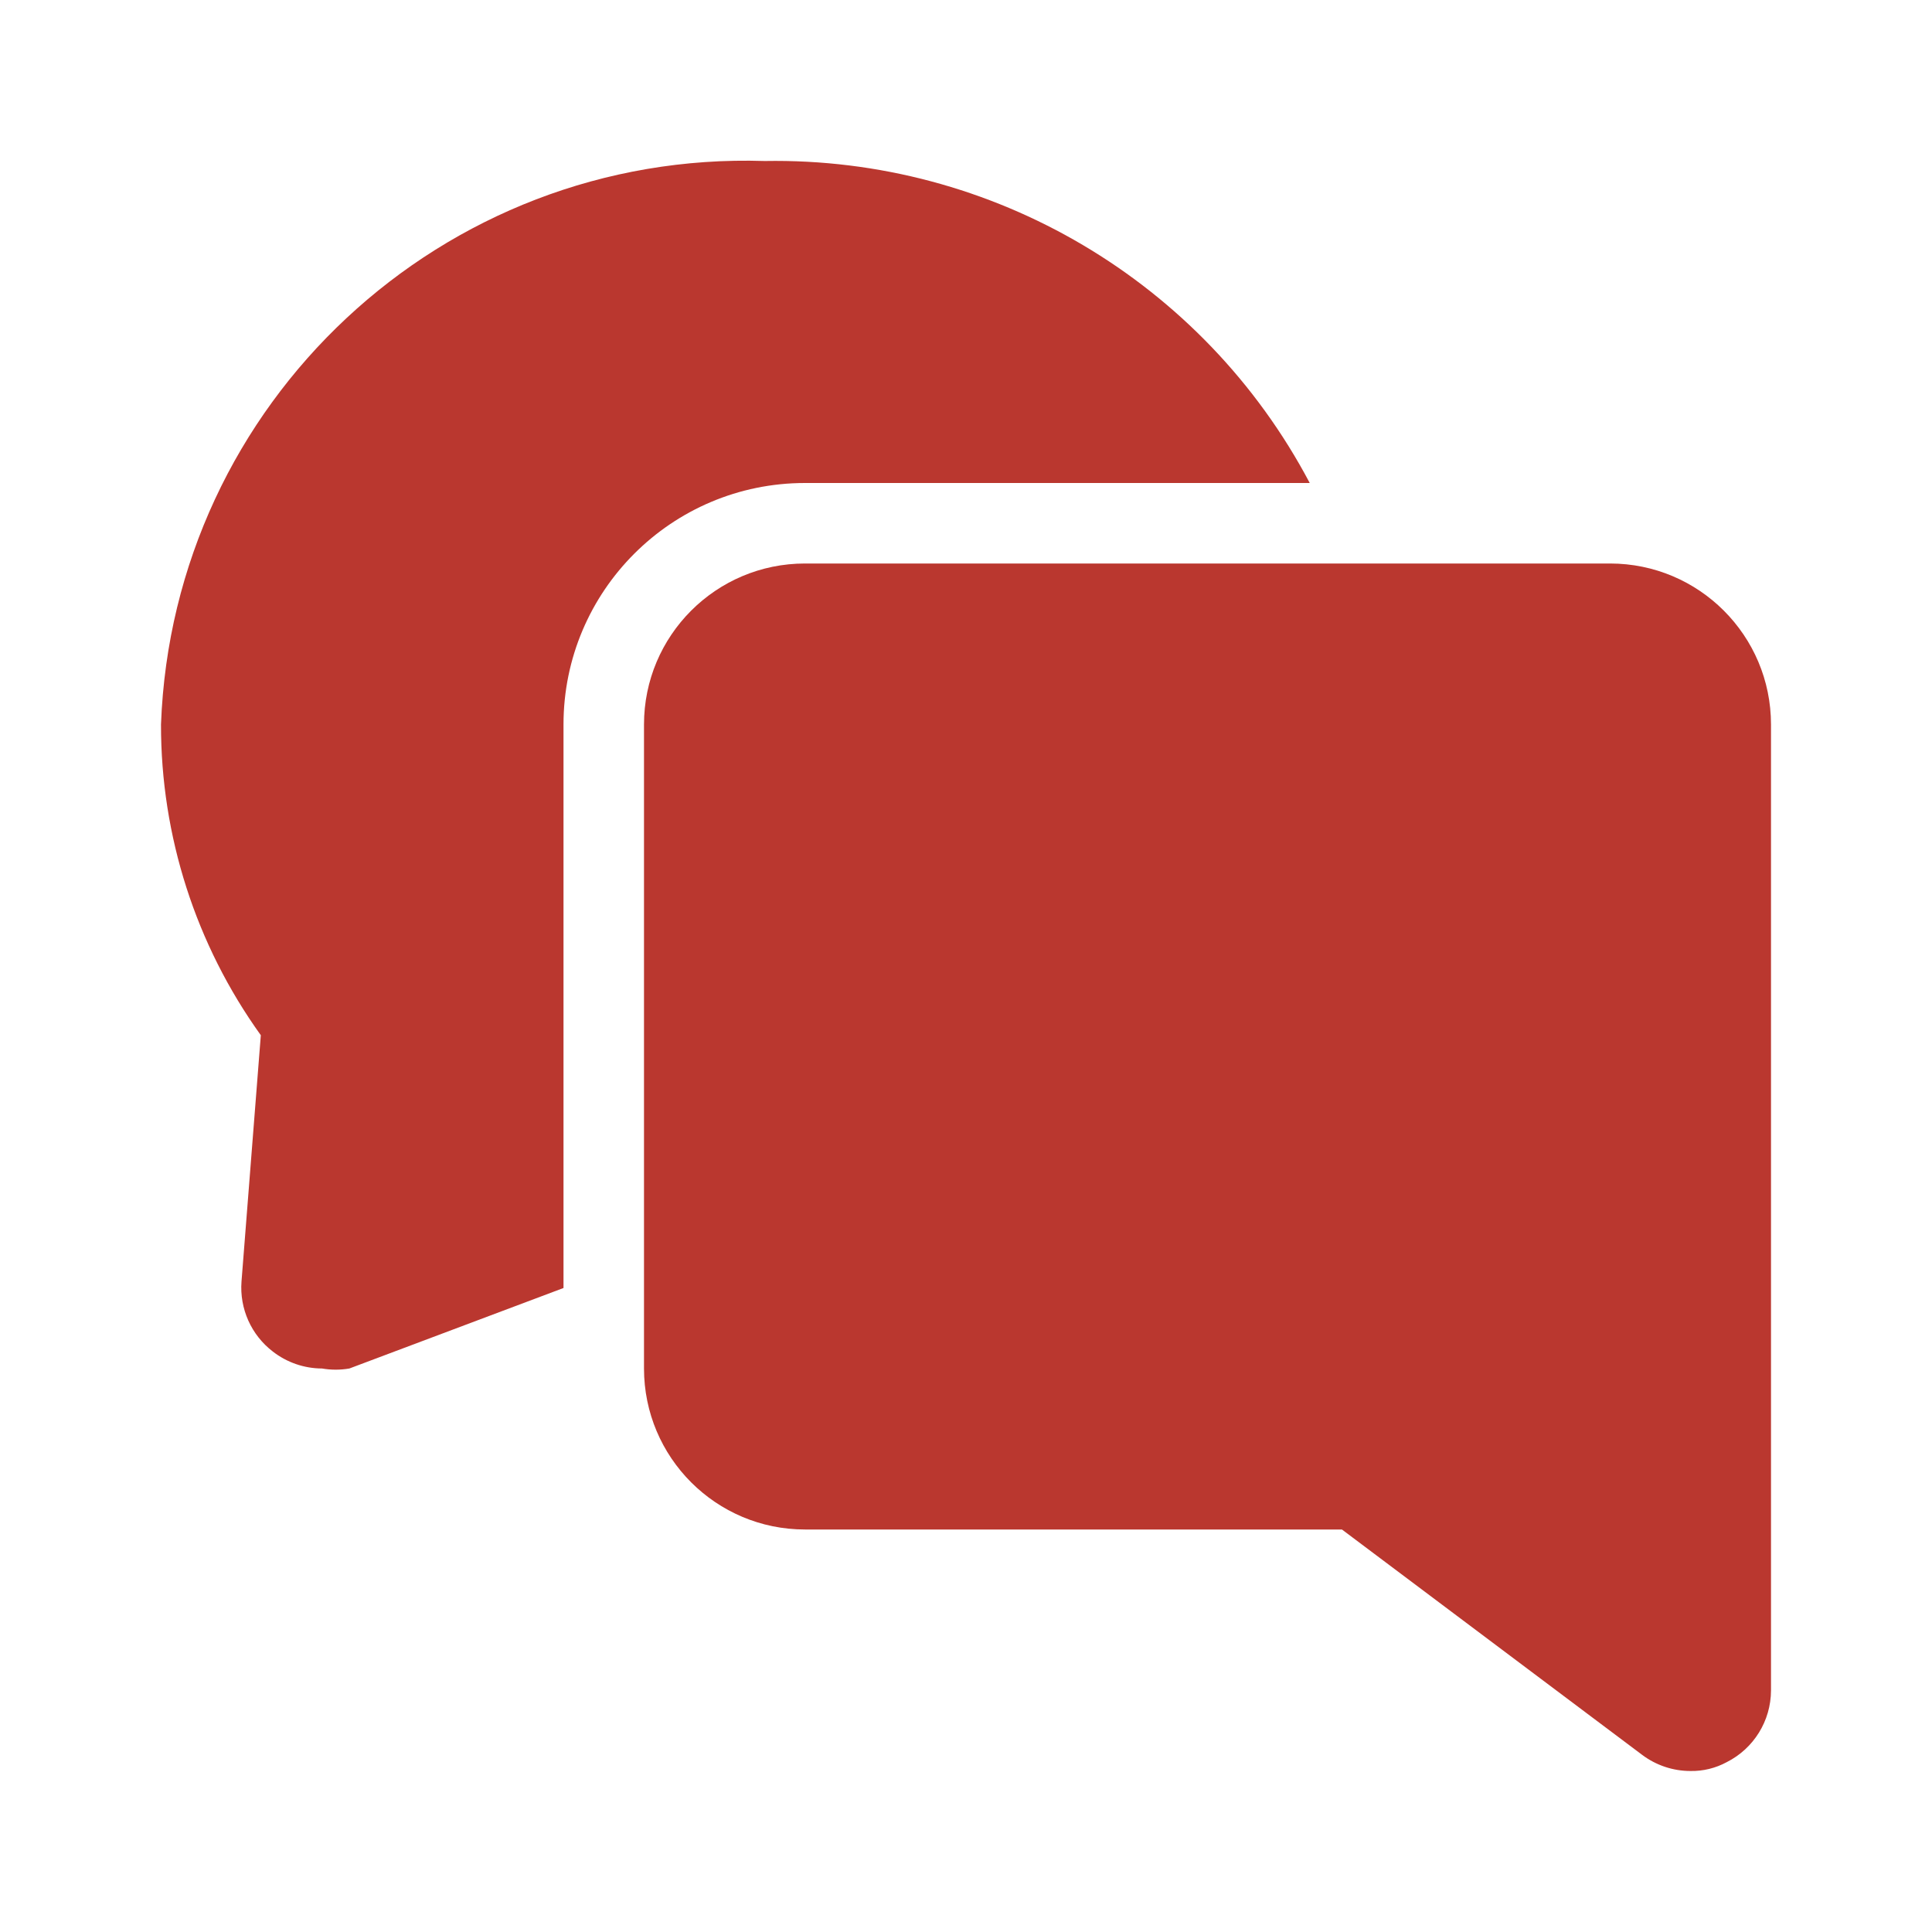
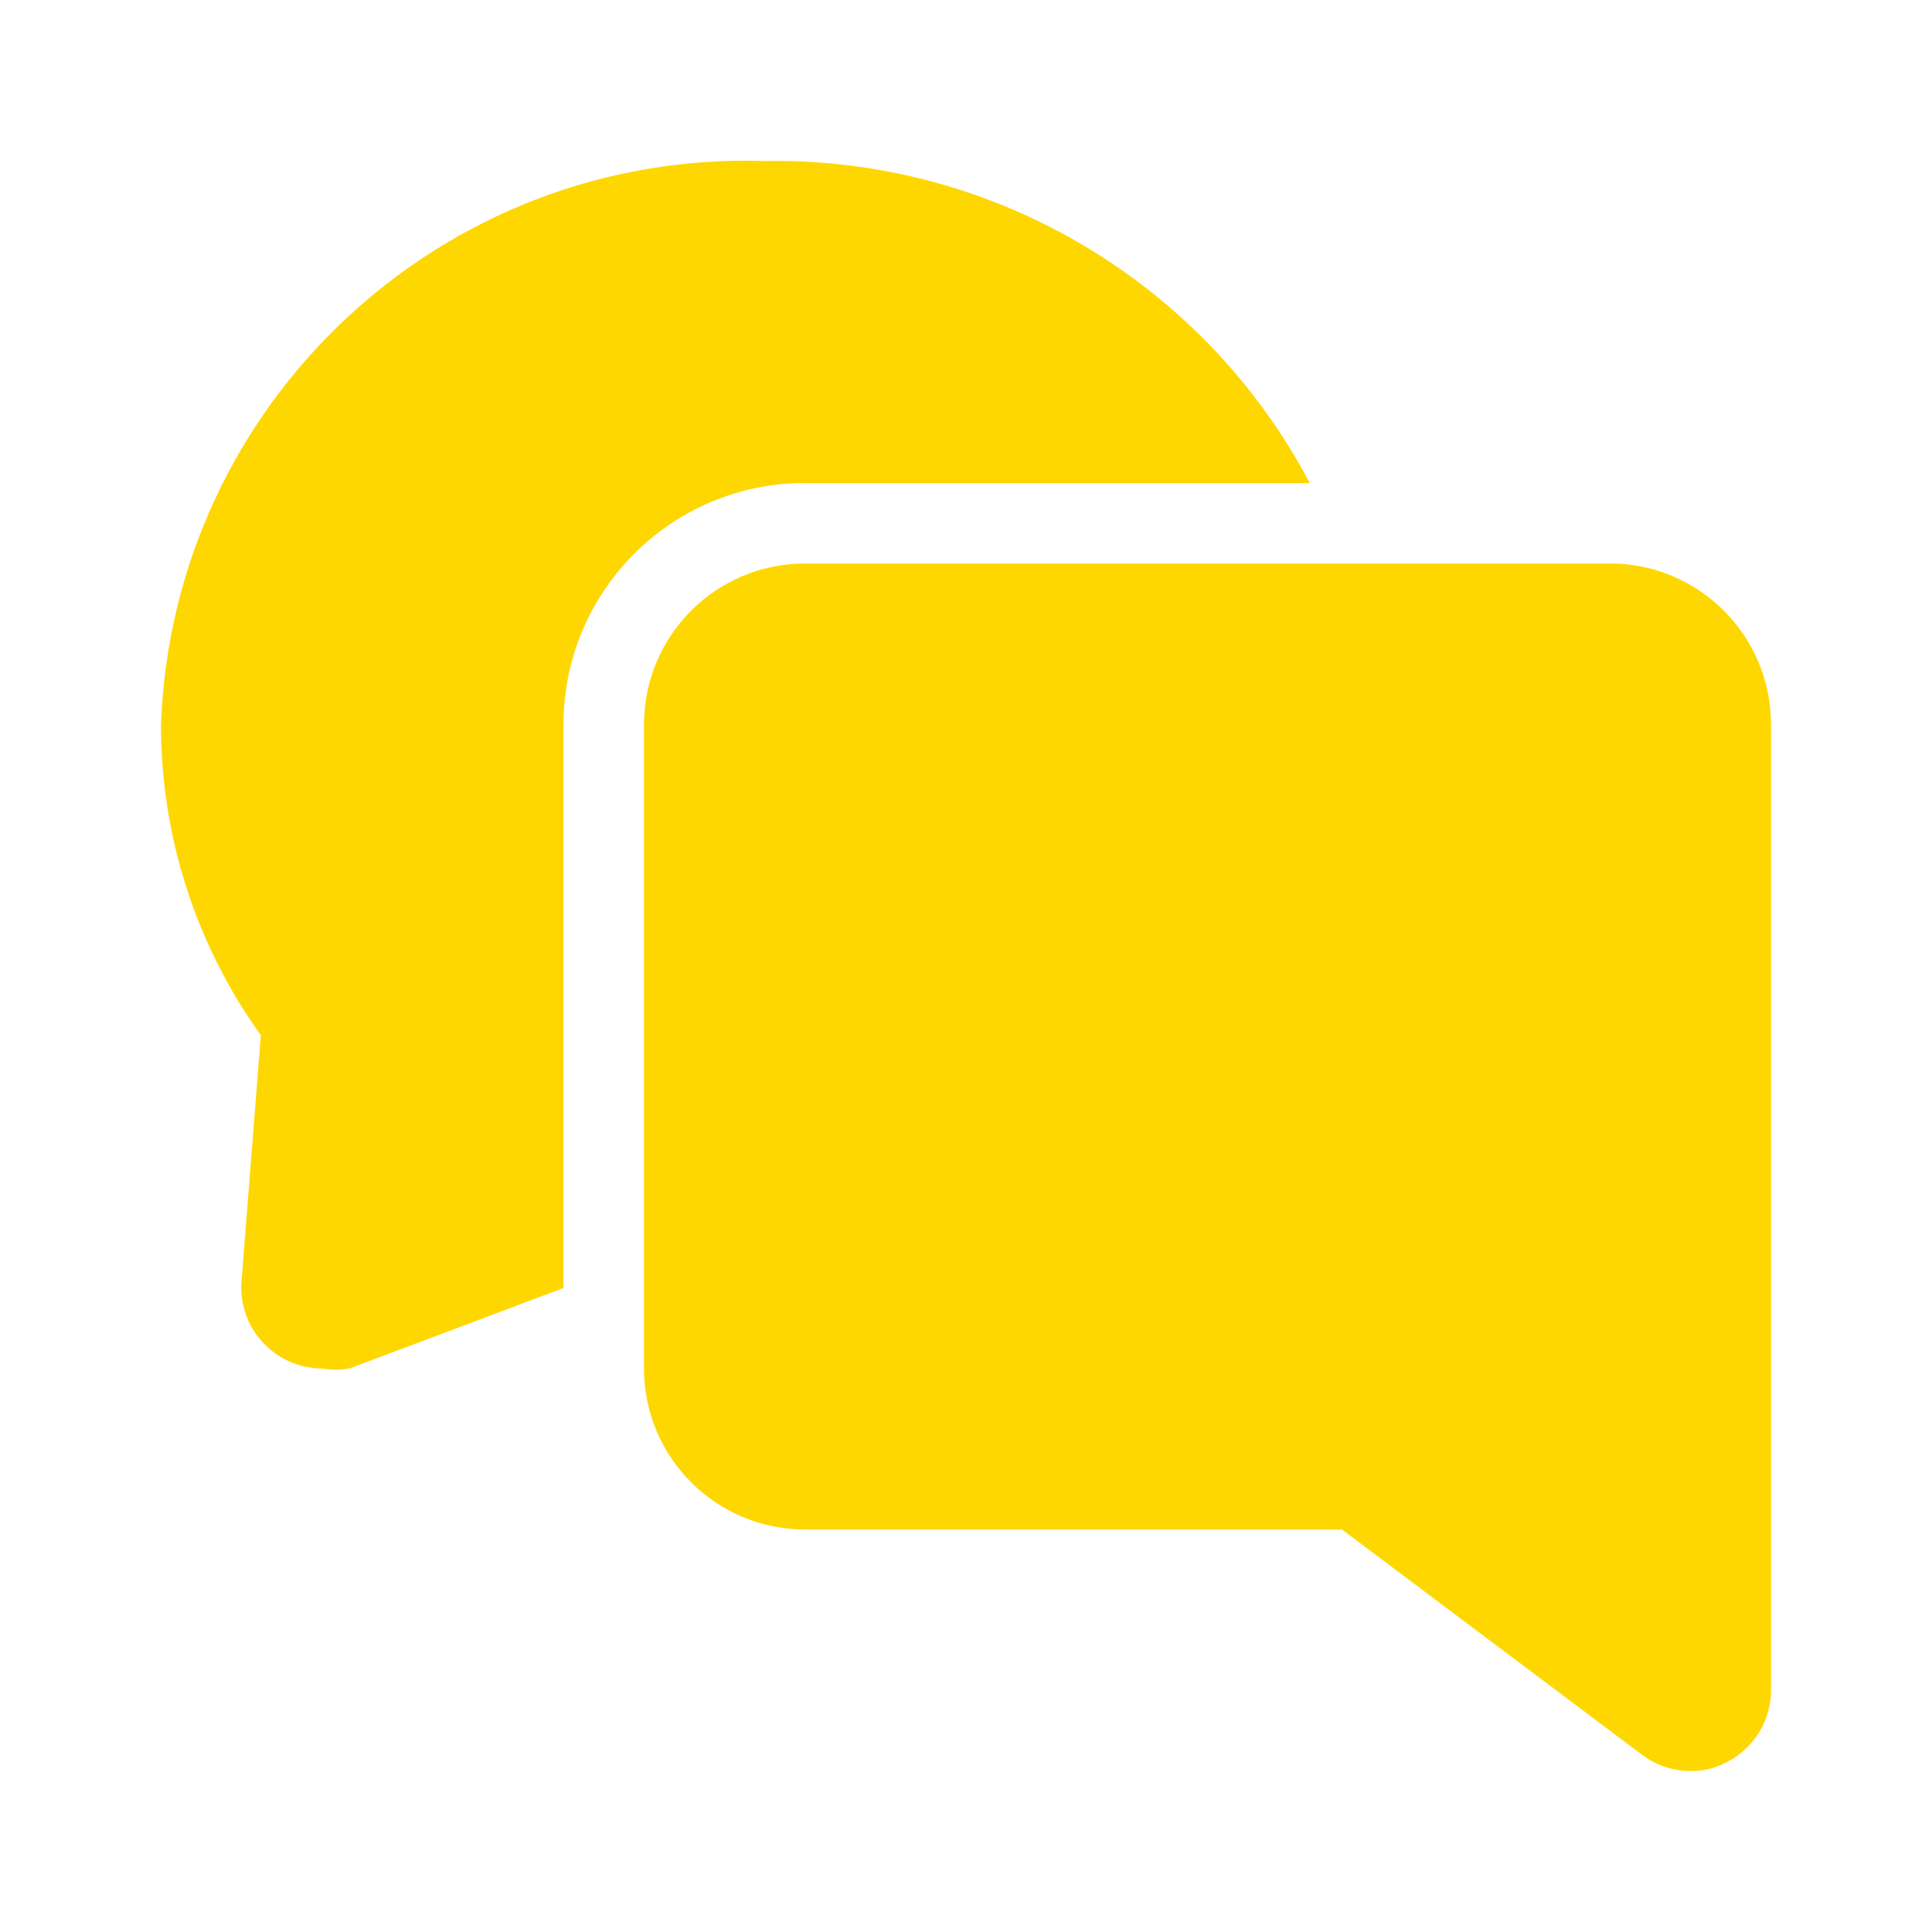
<svg xmlns="http://www.w3.org/2000/svg" width="800px" height="800px" viewBox="0 0 24 24" id="conversation-alt-2" class="icon glyph">
-   <path d="M22,9V21a1,1,0,0,1-.55.89A.91.91,0,0,1,21,22a1,1,0,0,1-.6-.2L16.67,19H10a2,2,0,0,1-2-2V9a2,2,0,0,1,2-2H20A2,2,0,0,1,22,9Z" style="fill:#ba372f" />
-   <path d="M16.27,6H10A3,3,0,0,0,7,9v7l-2.66,1A1,1,0,0,1,4,17a1,1,0,0,1-.61-.21A1,1,0,0,1,3,15.92l.24-3.06A6.6,6.6,0,0,1,2,9,7.27,7.27,0,0,1,9.5,2,7.51,7.51,0,0,1,16.27,6Z" style="fill:#ba372f" />
+   <path d="M22,9V21a1,1,0,0,1-.55.89A.91.91,0,0,1,21,22a1,1,0,0,1-.6-.2L16.67,19H10a2,2,0,0,1-2-2V9a2,2,0,0,1,2-2H20A2,2,0,0,1,22,9Z" style="fill:#FFD700" />
+   <path d="M16.27,6H10A3,3,0,0,0,7,9v7l-2.66,1A1,1,0,0,1,4,17a1,1,0,0,1-.61-.21A1,1,0,0,1,3,15.92l.24-3.06A6.6,6.6,0,0,1,2,9,7.27,7.27,0,0,1,9.5,2,7.51,7.51,0,0,1,16.27,6Z" style="fill:#FFD700" />
</svg>
